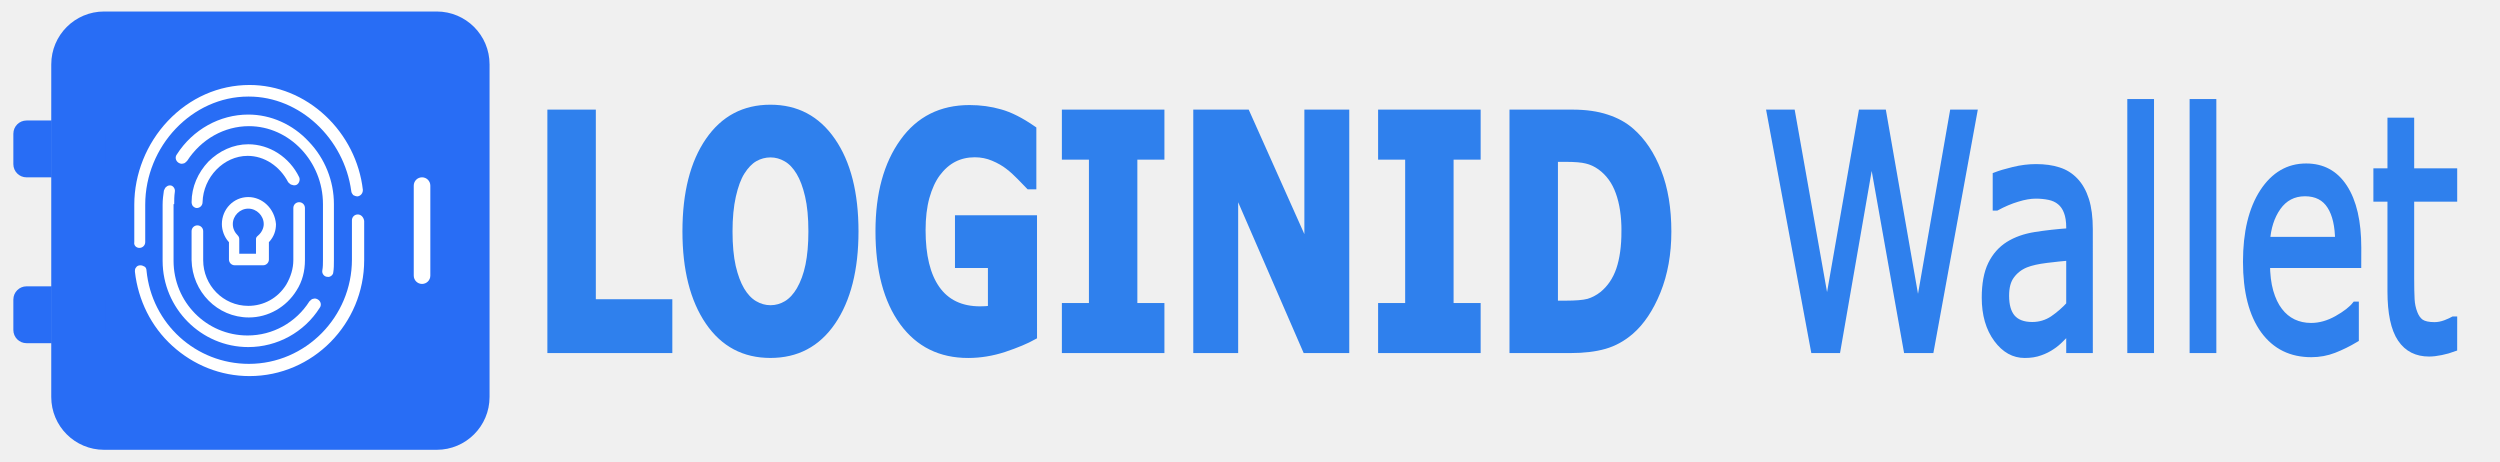
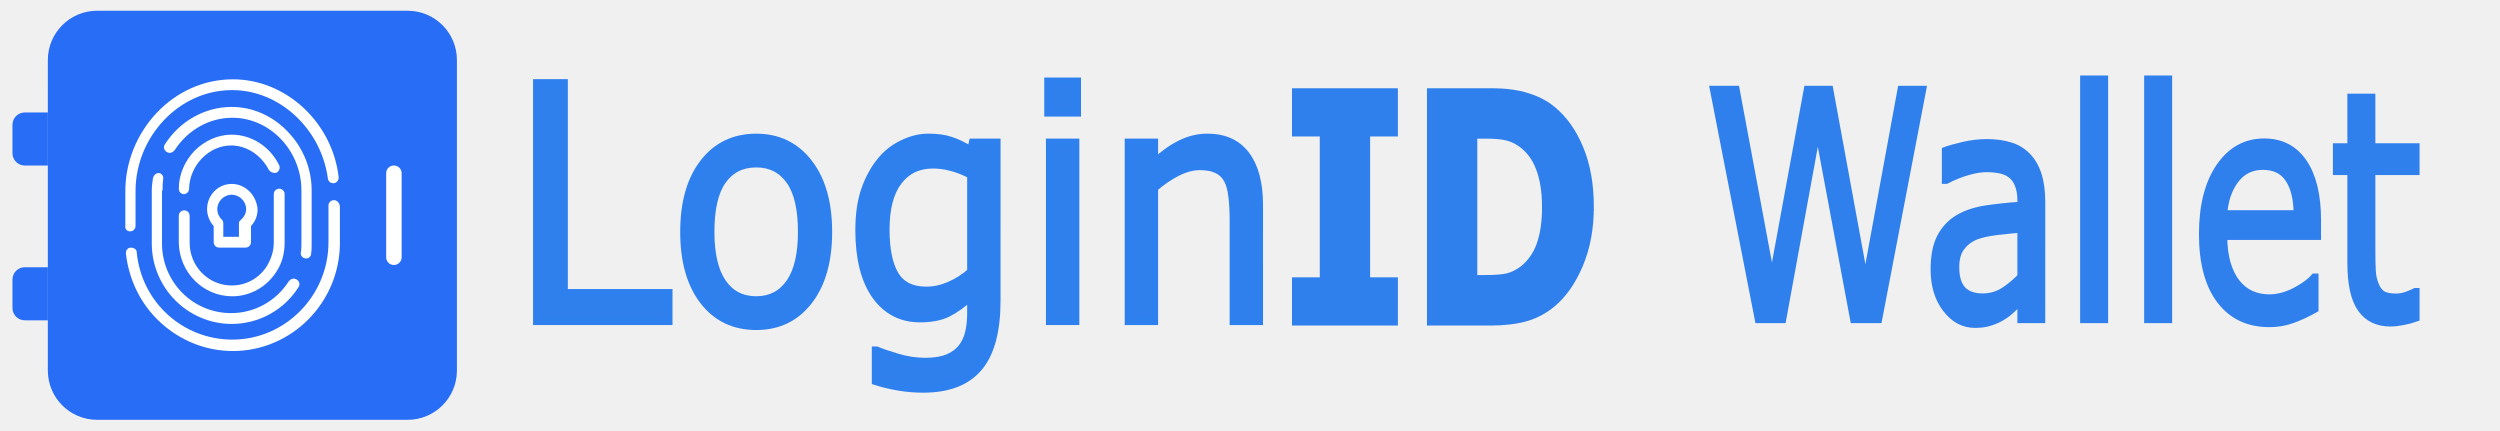
- <svg xmlns="http://www.w3.org/2000/svg" width="168" height="31" viewBox="0 0 168 31" fill="none" version="1.1" id="svg1755">
+ <svg xmlns="http://www.w3.org/2000/svg" width="180" height="31" viewBox="0 0 180 31" fill="none" version="1.1" id="svg1755">
  <defs id="defs1759">
-     <rect x="38.754" y="7.636" width="127.788" height="20.169" id="rect1018" />
+     <linearGradient id="linearGradient3606">
+       <stop style="stop-color:#ffffff;stop-opacity:1;" offset="0" id="stop3604" />
+     </linearGradient>
  </defs>
  <path d="m 3.445,4.322 c 0,-1.96 1.589,-3.549 3.549,-3.549 H 29.349 c 1.96,0 3.549,1.589 3.549,3.549 V 26.678 c 0,1.96 -1.589,3.549 -3.549,3.549 H 6.993 c -1.96,0 -3.549,-1.589 -3.549,-3.549 V 23.062 19.241 11.918 8.097 Z" fill="#286df5" id="path1711" />
  <path d="m 28.918,18.523 c 0,0.308 -0.249,0.557 -0.557,0.557 -0.308,0 -0.557,-0.249 -0.557,-0.557 v -6.05 c 0,-0.308 0.249,-0.557 0.557,-0.557 0.308,0 0.557,0.249 0.557,0.557 z" fill="#ffffff" id="path1713" />
  <path d="m 19.626,12.421 c 0.086,0.043 0.216,0.043 0.303,0 0.173,-0.087 0.26,-0.346 0.173,-0.519 -0.649,-1.341 -1.991,-2.207 -3.419,-2.207 -0.995,0 -1.947,0.433 -2.683,1.168 -0.692,0.736 -1.125,1.688 -1.125,2.726 0,0.086 0.043,0.216 0.087,0.26 0.086,0.087 0.173,0.13 0.26,0.13 0.216,0 0.39,-0.173 0.39,-0.389 0.043,-1.688 1.428,-3.116 3.029,-3.116 1.125,0 2.164,0.692 2.726,1.774 0.087,0.086 0.173,0.173 0.26,0.173 z" fill="#ffffff" id="path1715" />
  <path d="m 16.727,21.333 c 1.298,0 2.51,-0.692 3.202,-1.817 0.39,-0.606 0.563,-1.298 0.563,-2.034 v -3.505 c 0,-0.216 -0.173,-0.39 -0.39,-0.39 -0.216,0 -0.39,0.173 -0.39,0.39 v 3.505 c 0,0.562 -0.173,1.125 -0.476,1.644 -0.563,0.909 -1.515,1.428 -2.553,1.428 -1.688,0 -3.029,-1.385 -3.029,-3.072 v -1.947 c 0,-0.216 -0.173,-0.39 -0.39,-0.39 -0.216,0 -0.39,0.173 -0.39,0.39 v 1.947 c 0.043,2.12 1.731,3.851 3.851,3.851 z" fill="#ffffff" id="path1717" />
  <path d="m 11.706,13.716 c 0,-0.26 0,-0.519 0.043,-0.822 0.043,-0.216 -0.13,-0.433 -0.303,-0.433 h -0.043 c -0.087,0 -0.173,0.043 -0.216,0.086 -0.086,0.043 -0.13,0.173 -0.173,0.26 -0.043,0.303 -0.086,0.606 -0.086,0.952 v 3.765 c 0,3.202 2.596,5.799 5.755,5.799 1.947,0 3.765,-0.995 4.803,-2.64 0.13,-0.173 0.087,-0.433 -0.13,-0.562 -0.086,-0.043 -0.173,-0.087 -0.303,-0.043 -0.087,0 -0.173,0.087 -0.26,0.173 -0.909,1.428 -2.467,2.293 -4.154,2.293 -2.769,0 -4.976,-2.25 -4.976,-5.02 v -3.808 z" fill="#ffffff" id="path1719" />
  <path d="m 22.396,18.302 c 0.043,-0.26 0.043,-0.519 0.043,-0.822 v -3.765 c 0,-1.558 -0.606,-3.072 -1.688,-4.198 -1.082,-1.168 -2.553,-1.818 -4.068,-1.818 -1.904,0 -3.722,0.995 -4.803,2.683 -0.13,0.173 -0.087,0.433 0.13,0.563 0.086,0.043 0.173,0.086 0.303,0.043 0.086,0 0.173,-0.086 0.26,-0.173 0.952,-1.471 2.51,-2.337 4.154,-2.337 2.726,0 4.976,2.38 4.976,5.236 v 3.765 c 0,0.216 0,0.476 -0.043,0.692 -0.043,0.216 0.13,0.433 0.346,0.433 0.173,0.043 0.389,-0.13 0.389,-0.303 z" fill="#ffffff" id="path1721" />
  <path d="m 9.37,16.659 c 0.216,0 0.389,-0.173 0.389,-0.39 v -2.51 c 0,-3.938 3.159,-7.27 6.924,-7.27 h 0.043 c 3.419,0 6.404,2.813 6.88,6.361 0,0.086 0.087,0.216 0.13,0.26 0.086,0.043 0.173,0.087 0.303,0.087 0.216,-0.043 0.346,-0.216 0.346,-0.433 C 24.17,10.861 23.261,9.086 21.877,7.788 20.448,6.447 18.631,5.711 16.77,5.711 c -2.077,0 -4.024,0.865 -5.496,2.423 C 9.846,9.649 9.024,11.683 9.024,13.76 v 2.51 c -0.043,0.216 0.13,0.39 0.346,0.39 z" fill="#ffffff" id="path1723" />
  <path d="m 24.04,14.412 c -0.216,0 -0.39,0.173 -0.39,0.39 v 2.64 c 0,3.851 -3.116,7.01 -6.924,7.01 -3.549,0 -6.534,-2.683 -6.881,-6.275 0,-0.087 -0.043,-0.216 -0.13,-0.26 C 9.63,17.874 9.544,17.83 9.457,17.83 H 9.414 c -0.087,0 -0.216,0.043 -0.26,0.13 -0.087,0.087 -0.087,0.173 -0.087,0.303 0.216,1.904 1.082,3.678 2.51,4.976 1.428,1.298 3.246,2.034 5.193,2.034 4.241,0 7.703,-3.505 7.703,-7.789 v -2.64 c -0.043,-0.26 -0.216,-0.433 -0.433,-0.433 z" fill="#ffffff" id="path1725" />
  <path d="m 16.684,13.242 c -0.995,0 -1.774,0.822 -1.774,1.817 0,0.433 0.173,0.866 0.433,1.168 l 0.043,0.043 v 1.168 c 0,0.216 0.173,0.389 0.39,0.389 h 1.904 c 0.216,0 0.39,-0.173 0.39,-0.389 v -1.168 l 0.043,-0.043 c 0.303,-0.346 0.433,-0.736 0.433,-1.168 -0.087,-1.039 -0.909,-1.817 -1.861,-1.817 z m 0.649,2.596 c 0,0 -0.13,0.087 -0.13,0.216 0,0.13 0,0.995 0,0.995 h -1.125 c 0,0 0,-0.822 0,-0.995 0,-0.13 -0.087,-0.216 -0.087,-0.216 -0.216,-0.216 -0.346,-0.476 -0.346,-0.779 0,-0.563 0.476,-1.039 1.039,-1.039 0.563,0 1.039,0.476 1.039,1.039 0,0.26 -0.13,0.562 -0.39,0.779 z" fill="#ffffff" id="path1727" />
  <path fill-rule="evenodd" clip-rule="evenodd" d="m 3.445,11.918 h 2.775 c 0.49,0 0.887,-0.397 0.887,-0.887 V 8.984 c 0,-0.49 -0.397,-0.887 -0.887,-0.887 h -2.775 z" fill="#286df5" id="path1747" />
  <path d="m 0.897,8.984 v 2.047 c 0,0.49 0.397,0.887 0.887,0.887 H 3.445 V 8.097 H 1.785 c -0.49,0 -0.887,0.397 -0.887,0.887 z" fill="#286df5" id="path1749" />
  <path fill-rule="evenodd" clip-rule="evenodd" d="m 3.445,23.062 h 2.775 c 0.49,0 0.887,-0.397 0.887,-0.887 v -2.047 c 0,-0.49 -0.397,-0.887 -0.887,-0.887 h -2.775 z" fill="#286df5" id="path1751" />
  <path d="m 0.897,20.128 v 2.047 c 0,0.49 0.397,0.887 0.887,0.887 H 3.445 V 19.241 H 1.785 c -0.49,0 -0.887,0.397 -0.887,0.887 z" fill="#286df5" id="path1753" />
-   <g aria-label="LOGINID Wallet" transform="matrix(1.271658,0,0,1.810792,-13.71618,-10.20441)" id="text1016" style="white-space:pre;shape-inside:url(#rect1018);fill:#2f80ed;stroke:#2f80ed;stroke-width:0.31">
-     <path d="M 46.16,18.583 H 39.867 V 9.858 h 2.25 v 7.037 h 4.043 z" style="font-weight:bold;-inkscape-font-specification:'sans-serif Bold'" id="path1126" />
-     <path d="m 55.998,14.223 q 0,2.086 -1.195,3.316 -1.195,1.225 -3.305,1.225 -2.104,0 -3.299,-1.225 -1.195,-1.23 -1.195,-3.316 0,-2.104 1.195,-3.322 1.195,-1.225 3.299,-1.225 2.098,0 3.299,1.225 1.201,1.219 1.201,3.322 z m -2.982,2.209 q 0.328,-0.398 0.486,-0.938 0.158,-0.545 0.158,-1.277 0,-0.785 -0.182,-1.336 -0.182,-0.551 -0.475,-0.891 -0.299,-0.352 -0.691,-0.51 -0.387,-0.158 -0.809,-0.158 -0.428,0 -0.809,0.152 -0.375,0.152 -0.691,0.504 -0.293,0.328 -0.48,0.908 -0.182,0.574 -0.182,1.336 0,0.779 0.176,1.33 0.182,0.545 0.475,0.891 0.293,0.346 0.686,0.51 0.393,0.164 0.826,0.164 0.434,0 0.826,-0.164 0.393,-0.17 0.686,-0.521 z" style="font-weight:bold;-inkscape-font-specification:'sans-serif Bold'" id="path1128" />
-     <path d="m 65.432,18.085 q -0.586,0.229 -1.553,0.457 -0.967,0.223 -1.928,0.223 -2.227,0 -3.486,-1.207 -1.26,-1.213 -1.26,-3.346 0,-2.033 1.271,-3.275 1.271,-1.248 3.545,-1.248 0.861,0 1.641,0.158 0.779,0.152 1.734,0.615 v 2.045 h -0.252 q -0.164,-0.123 -0.48,-0.346 -0.316,-0.229 -0.609,-0.387 -0.34,-0.188 -0.797,-0.322 -0.451,-0.135 -0.961,-0.135 -0.598,0 -1.084,0.176 -0.486,0.176 -0.873,0.539 -0.369,0.352 -0.586,0.896 -0.211,0.539 -0.211,1.248 0,1.447 0.768,2.215 0.768,0.768 2.268,0.768 0.129,0 0.281,-0.006 0.158,-0.006 0.287,-0.018 V 15.425 H 61.406 v -1.646 h 4.025 z" style="font-weight:bold;-inkscape-font-specification:'sans-serif Bold'" id="path1130" />
-     <path d="m 72.164,18.583 h -5.109 v -1.547 h 1.43 V 11.405 H 67.055 V 9.858 h 5.109 v 1.547 h -1.43 v 5.631 h 1.43 z" style="font-weight:bold;-inkscape-font-specification:'sans-serif Bold'" id="path1132" />
-     <path d="m 81.932,18.583 h -2.168 l -3.703,-5.988 v 5.988 h -2.062 V 9.858 H 76.688 l 3.182,4.998 V 9.858 h 2.062 z" style="font-weight:bold;-inkscape-font-specification:'sans-serif Bold'" id="path1134" />
-     <path d="m 88.875,18.583 h -5.109 v -1.547 h 1.43 V 11.405 H 83.766 V 9.858 H 88.875 v 1.547 h -1.43 v 5.631 H 88.875 Z" style="font-weight:bold;-inkscape-font-specification:'sans-serif Bold'" id="path1136" />
-     <path d="m 98.953,14.229 q 0,1.219 -0.557,2.186 -0.557,0.961 -1.406,1.477 -0.639,0.387 -1.4,0.539 -0.762,0.152 -1.805,0.152 H 90.709 V 9.858 h 3.164 q 1.066,0 1.84,0.182 0.773,0.176 1.301,0.504 0.902,0.551 1.418,1.488 0.521,0.932 0.521,2.197 z m -2.326,-0.018 q 0,-0.861 -0.316,-1.471 Q 96,12.126 95.32,11.78 q -0.346,-0.17 -0.709,-0.229 -0.357,-0.064 -1.084,-0.064 h -0.568 v 5.461 h 0.568 q 0.803,0 1.178,-0.07 0.375,-0.076 0.732,-0.27 0.615,-0.352 0.902,-0.938 0.287,-0.592 0.287,-1.459 z" style="font-weight:bold;-inkscape-font-specification:'sans-serif Bold'" id="path1138" />
-     <path d="m 115.102,9.858 -2.268,8.725 h -1.307 l -1.834,-7.242 -1.793,7.242 h -1.277 l -2.309,-8.725 h 1.189 l 1.834,7.254 1.805,-7.254 h 1.178 l 1.822,7.324 1.822,-7.324 z" id="path1140" />
-     <path d="m 121.225,18.583 h -1.096 v -0.697 q -0.146,0.1 -0.398,0.281 -0.246,0.176 -0.48,0.281 -0.275,0.135 -0.633,0.223 -0.357,0.094 -0.838,0.094 -0.885,0 -1.5,-0.586 -0.615,-0.586 -0.615,-1.494 0,-0.744 0.316,-1.201 0.322,-0.463 0.914,-0.727 0.598,-0.264 1.436,-0.357 0.838,-0.094 1.799,-0.141 v -0.17 q 0,-0.375 -0.135,-0.621 -0.129,-0.246 -0.375,-0.387 -0.234,-0.135 -0.562,-0.182 -0.328,-0.047 -0.686,-0.047 -0.434,0 -0.967,0.117 -0.533,0.111 -1.102,0.328 h -0.059 v -1.119 q 0.322,-0.088 0.932,-0.193 0.609,-0.105 1.201,-0.105 0.691,0 1.201,0.117 0.516,0.111 0.891,0.387 0.369,0.27 0.562,0.697 0.193,0.428 0.193,1.061 z m -1.096,-1.611 v -1.822 q -0.504,0.029 -1.189,0.088 -0.68,0.059 -1.078,0.17 -0.475,0.135 -0.768,0.422 -0.293,0.281 -0.293,0.779 0,0.562 0.34,0.85 0.34,0.281 1.037,0.281 0.58,0 1.061,-0.223 0.48,-0.229 0.891,-0.545 z" id="path1142" />
-     <path d="m 124.459,18.583 h -1.102 V 9.466 h 1.102 z" id="path1144" />
-     <path d="m 127.752,18.583 h -1.102 V 9.466 h 1.102 z" id="path1146" />
-     <path d="m 135.41,15.425 h -4.822 q 0,0.604 0.182,1.055 0.182,0.445 0.498,0.732 0.305,0.281 0.721,0.422 0.422,0.141 0.926,0.141 0.668,0 1.342,-0.264 0.68,-0.27 0.967,-0.527 h 0.059 v 1.201 q -0.557,0.234 -1.137,0.393 -0.58,0.158 -1.219,0.158 -1.629,0 -2.543,-0.879 -0.914,-0.885 -0.914,-2.508 0,-1.605 0.873,-2.549 0.879,-0.943 2.309,-0.943 1.324,0 2.039,0.773 0.721,0.773 0.721,2.197 z m -1.072,-0.844 q -0.006,-0.867 -0.439,-1.342 -0.428,-0.475 -1.307,-0.475 -0.885,0 -1.412,0.521 -0.521,0.521 -0.592,1.295 z" id="path1148" />
-     <path d="m 140.479,18.524 q -0.311,0.082 -0.68,0.135 -0.363,0.053 -0.65,0.053 -1.002,0 -1.523,-0.539 -0.521,-0.539 -0.521,-1.729 v -3.48 h -0.744 v -0.926 h 0.744 v -1.881 h 1.102 v 1.881 h 2.273 v 0.926 h -2.273 v 2.982 q 0,0.516 0.023,0.809 0.023,0.287 0.164,0.539 0.129,0.234 0.352,0.346 0.229,0.105 0.691,0.105 0.27,0 0.562,-0.076 0.293,-0.082 0.422,-0.135 h 0.059 z" id="path1150" />
+   <g id="g3895" transform="matrix(1.111194,0,0,1.262866,-4.253228,-4.079359)">
+     <path d="m 94.191,21.579 h -6.436 V 19.255 H 89.556 V 10.798 H 87.755 V 8.475 h 6.436 V 10.798 H 92.391 v 8.457 h 1.801 z" style="font-weight:bold;-inkscape-font-specification:'sans-serif Bold';white-space:pre;fill:#2f80ed;stroke:#2f80ed;stroke-width:0.426" id="path1136" />
+     <path d="m 106.886,15.04 q 0,1.83 -0.701,3.282 -0.701,1.443 -1.771,2.218 -0.804,0.581 -1.764,0.81 -0.96,0.229 -2.273,0.229 H 96.502 V 8.475 h 3.986 q 1.343,0 2.318,0.273 0.974,0.264 1.639,0.757 1.137,0.827 1.786,2.235 0.657,1.399 0.657,3.3 z m -2.93,-0.026 q 0,-1.294 -0.399,-2.209 -0.391,-0.924 -1.247,-1.443 -0.435,-0.255 -0.893,-0.343 -0.45,-0.097 -1.365,-0.097 h -0.716 v 8.202 h 0.716 q 1.011,0 1.484,-0.106 0.472,-0.114 0.923,-0.405 0.775,-0.528 1.137,-1.408 0.362,-0.889 0.362,-2.191 z" style="font-weight:bold;-inkscape-font-specification:'sans-serif Bold';white-space:pre;fill:#2f80ed;stroke:#2f80ed;stroke-width:0.426" id="path1138" />
+     <path d="M 128.424,8.336 125.567,21.44 h -1.646 l -2.31,-10.877 -2.259,10.877 h -1.609 L 114.836,8.336 h 1.498 l 2.31,10.895 2.273,-10.895 h 1.484 l 2.295,11 2.295,-11 z" id="path1140" style="white-space:pre;fill:#2f80ed;stroke:#2f80ed;stroke-width:0.426" />
+     <path d="m 136.137,21.44 h -1.38 v -1.047 q -0.185,0.15 -0.502,0.422 -0.31,0.264 -0.605,0.422 -0.347,0.202 -0.797,0.334 -0.45,0.141 -1.055,0.141 -1.115,0 -1.889,-0.88 -0.775,-0.88 -0.775,-2.244 0,-1.118 0.399,-1.804 0.406,-0.695 1.151,-1.091 0.753,-0.396 1.808,-0.537 1.055,-0.141 2.266,-0.211 v -0.255 q 0,-0.563 -0.17,-0.933 -0.162,-0.37 -0.472,-0.581 -0.295,-0.202 -0.709,-0.273 -0.413,-0.07 -0.864,-0.07 -0.546,0 -1.218,0.176 -0.672,0.167 -1.388,0.493 h -0.074 v -1.681 q 0.406,-0.132 1.174,-0.29 0.768,-0.158 1.513,-0.158 0.871,0 1.513,0.176 0.65,0.167 1.122,0.581 0.465,0.405 0.709,1.047 0.244,0.642 0.244,1.593 z m -1.38,-2.42 v -2.737 q -0.635,0.044 -1.498,0.132 -0.856,0.088 -1.358,0.255 -0.598,0.202 -0.967,0.634 -0.369,0.422 -0.369,1.17 0,0.845 0.428,1.276 0.428,0.422 1.306,0.422 0.731,0 1.336,-0.334 0.605,-0.343 1.122,-0.818 z" id="path1142" style="white-space:pre;fill:#2f80ed;stroke:#2f80ed;stroke-width:0.426" />
+     <path d="m 140.211,21.44 h -1.388 V 7.747 h 1.388 z" id="path1144" style="white-space:pre;fill:#2f80ed;stroke:#2f80ed;stroke-width:0.426" />
+     <path d="m 144.359,21.44 h -1.388 V 7.747 h 1.388 z" id="path1146" style="white-space:pre;fill:#2f80ed;stroke:#2f80ed;stroke-width:0.426" />
+     <path d="m 154.006,16.696 h -6.074 q 0,0.906 0.229,1.584 0.229,0.669 0.627,1.1 0.384,0.422 0.908,0.634 0.531,0.211 1.166,0.211 0.841,0 1.69,-0.396 0.856,-0.405 1.218,-0.792 h 0.074 v 1.804 q -0.701,0.352 -1.432,0.59 -0.731,0.238 -1.535,0.238 -2.052,0 -3.203,-1.32 -1.151,-1.329 -1.151,-3.766 0,-2.411 1.1,-3.828 1.107,-1.417 2.908,-1.417 1.668,0 2.569,1.162 0.908,1.162 0.908,3.3 z m -1.351,-1.267 q -0.008,-1.302 -0.554,-2.015 -0.539,-0.713 -1.646,-0.713 -1.115,0 -1.779,0.783 -0.657,0.783 -0.745,1.945 z" id="path1148" style="white-space:pre;fill:#2f80ed;stroke:#2f80ed;stroke-width:0.426" />
+     <path d="m 160.39,21.352 q -0.391,0.123 -0.856,0.202 -0.458,0.079 -0.819,0.079 -1.262,0 -1.919,-0.81 -0.657,-0.81 -0.657,-2.596 v -5.227 h -0.937 v -1.39 h 0.937 V 8.785 h 1.388 v 2.825 h 2.864 v 1.39 h -2.864 v 4.479 q 0,0.774 0.029,1.214 0.029,0.431 0.207,0.81 0.162,0.352 0.443,0.519 0.288,0.158 0.871,0.158 0.34,0 0.709,-0.114 0.369,-0.123 0.531,-0.202 h 0.074 z" id="path1150" style="white-space:pre;fill:#2f80ed;stroke:#2f80ed;stroke-width:0.426" />
+     <g aria-label="Login" id="text3612" style="font-size:18.667px;-inkscape-font-specification:'sans-serif, Normal';fill:#2f80ed;stroke:#2f80ef;stroke-width:0.449">
+       <path d="M 47.178,21.538 H 38.592 V 7.967 h 1.805 V 19.934 h 6.781 z" id="path3870" />
+       <path d="m 57.523,16.453 q 0,2.488 -1.276,3.928 -1.276,1.44 -3.418,1.44 -2.16,0 -3.436,-1.44 -1.267,-1.44 -1.267,-3.928 0,-2.488 1.267,-3.928 1.276,-1.449 3.436,-1.449 2.142,0 3.418,1.449 1.276,1.44 1.276,3.928 z m -1.768,0 q 0,-1.978 -0.775,-2.935 -0.775,-0.966 -2.151,-0.966 -1.395,0 -2.169,0.966 -0.766,0.957 -0.766,2.935 0,1.914 0.775,2.908 0.775,0.984 2.16,0.984 1.367,0 2.142,-0.975 0.784,-0.984 0.784,-2.917 z" id="path3872" />
+       <path d="m 68.433,20.381 q 0,2.589 -1.176,3.801 -1.176,1.212 -3.618,1.212 -0.811,0 -1.586,-0.118 -0.766,-0.109 -1.513,-0.319 v -1.75 h 0.091 q 0.419,0.164 1.331,0.401 0.911,0.246 1.823,0.246 0.875,0 1.449,-0.21 0.574,-0.21 0.893,-0.583 0.319,-0.355 0.456,-0.857 0.137,-0.501 0.137,-1.121 v -0.93 q -0.775,0.62 -1.486,0.93 -0.702,0.301 -1.796,0.301 -1.823,0 -2.898,-1.313 -1.066,-1.322 -1.066,-3.719 0,-1.313 0.365,-2.26 0.374,-0.957 1.012,-1.65 0.592,-0.647 1.44,-1.003 0.848,-0.365 1.686,-0.365 0.884,0 1.477,0.182 0.602,0.173 1.267,0.538 l 0.109,-0.438 h 1.604 z M 66.72,18.74 v -5.551 q -0.684,-0.31 -1.276,-0.438 -0.583,-0.137 -1.167,-0.137 -1.413,0 -2.224,0.948 -0.811,0.948 -0.811,2.753 0,1.714 0.602,2.598 0.602,0.884 1.996,0.884 0.747,0 1.495,-0.283 0.757,-0.292 1.385,-0.775 z" id="path3874" />
+       <path d="m 73.647,9.653 h -1.932 v -1.777 h 1.932 z M 73.538,21.538 H 71.824 V 11.357 h 1.714 z" id="path3876" />
+       <path d="m 85.441,21.538 h -1.714 v -5.797 q 0,-0.702 -0.082,-1.313 -0.082,-0.62 -0.301,-0.966 -0.228,-0.383 -0.656,-0.565 -0.428,-0.191 -1.112,-0.191 -0.702,0 -1.467,0.346 -0.766,0.346 -1.467,0.884 v 7.602 H 76.928 V 11.357 h 1.714 v 1.13 q 0.802,-0.665 1.659,-1.039 0.857,-0.374 1.759,-0.374 1.65,0 2.516,0.993 0.866,0.993 0.866,2.862 z" id="path3878" />
+     </g>
  </g>
</svg>
